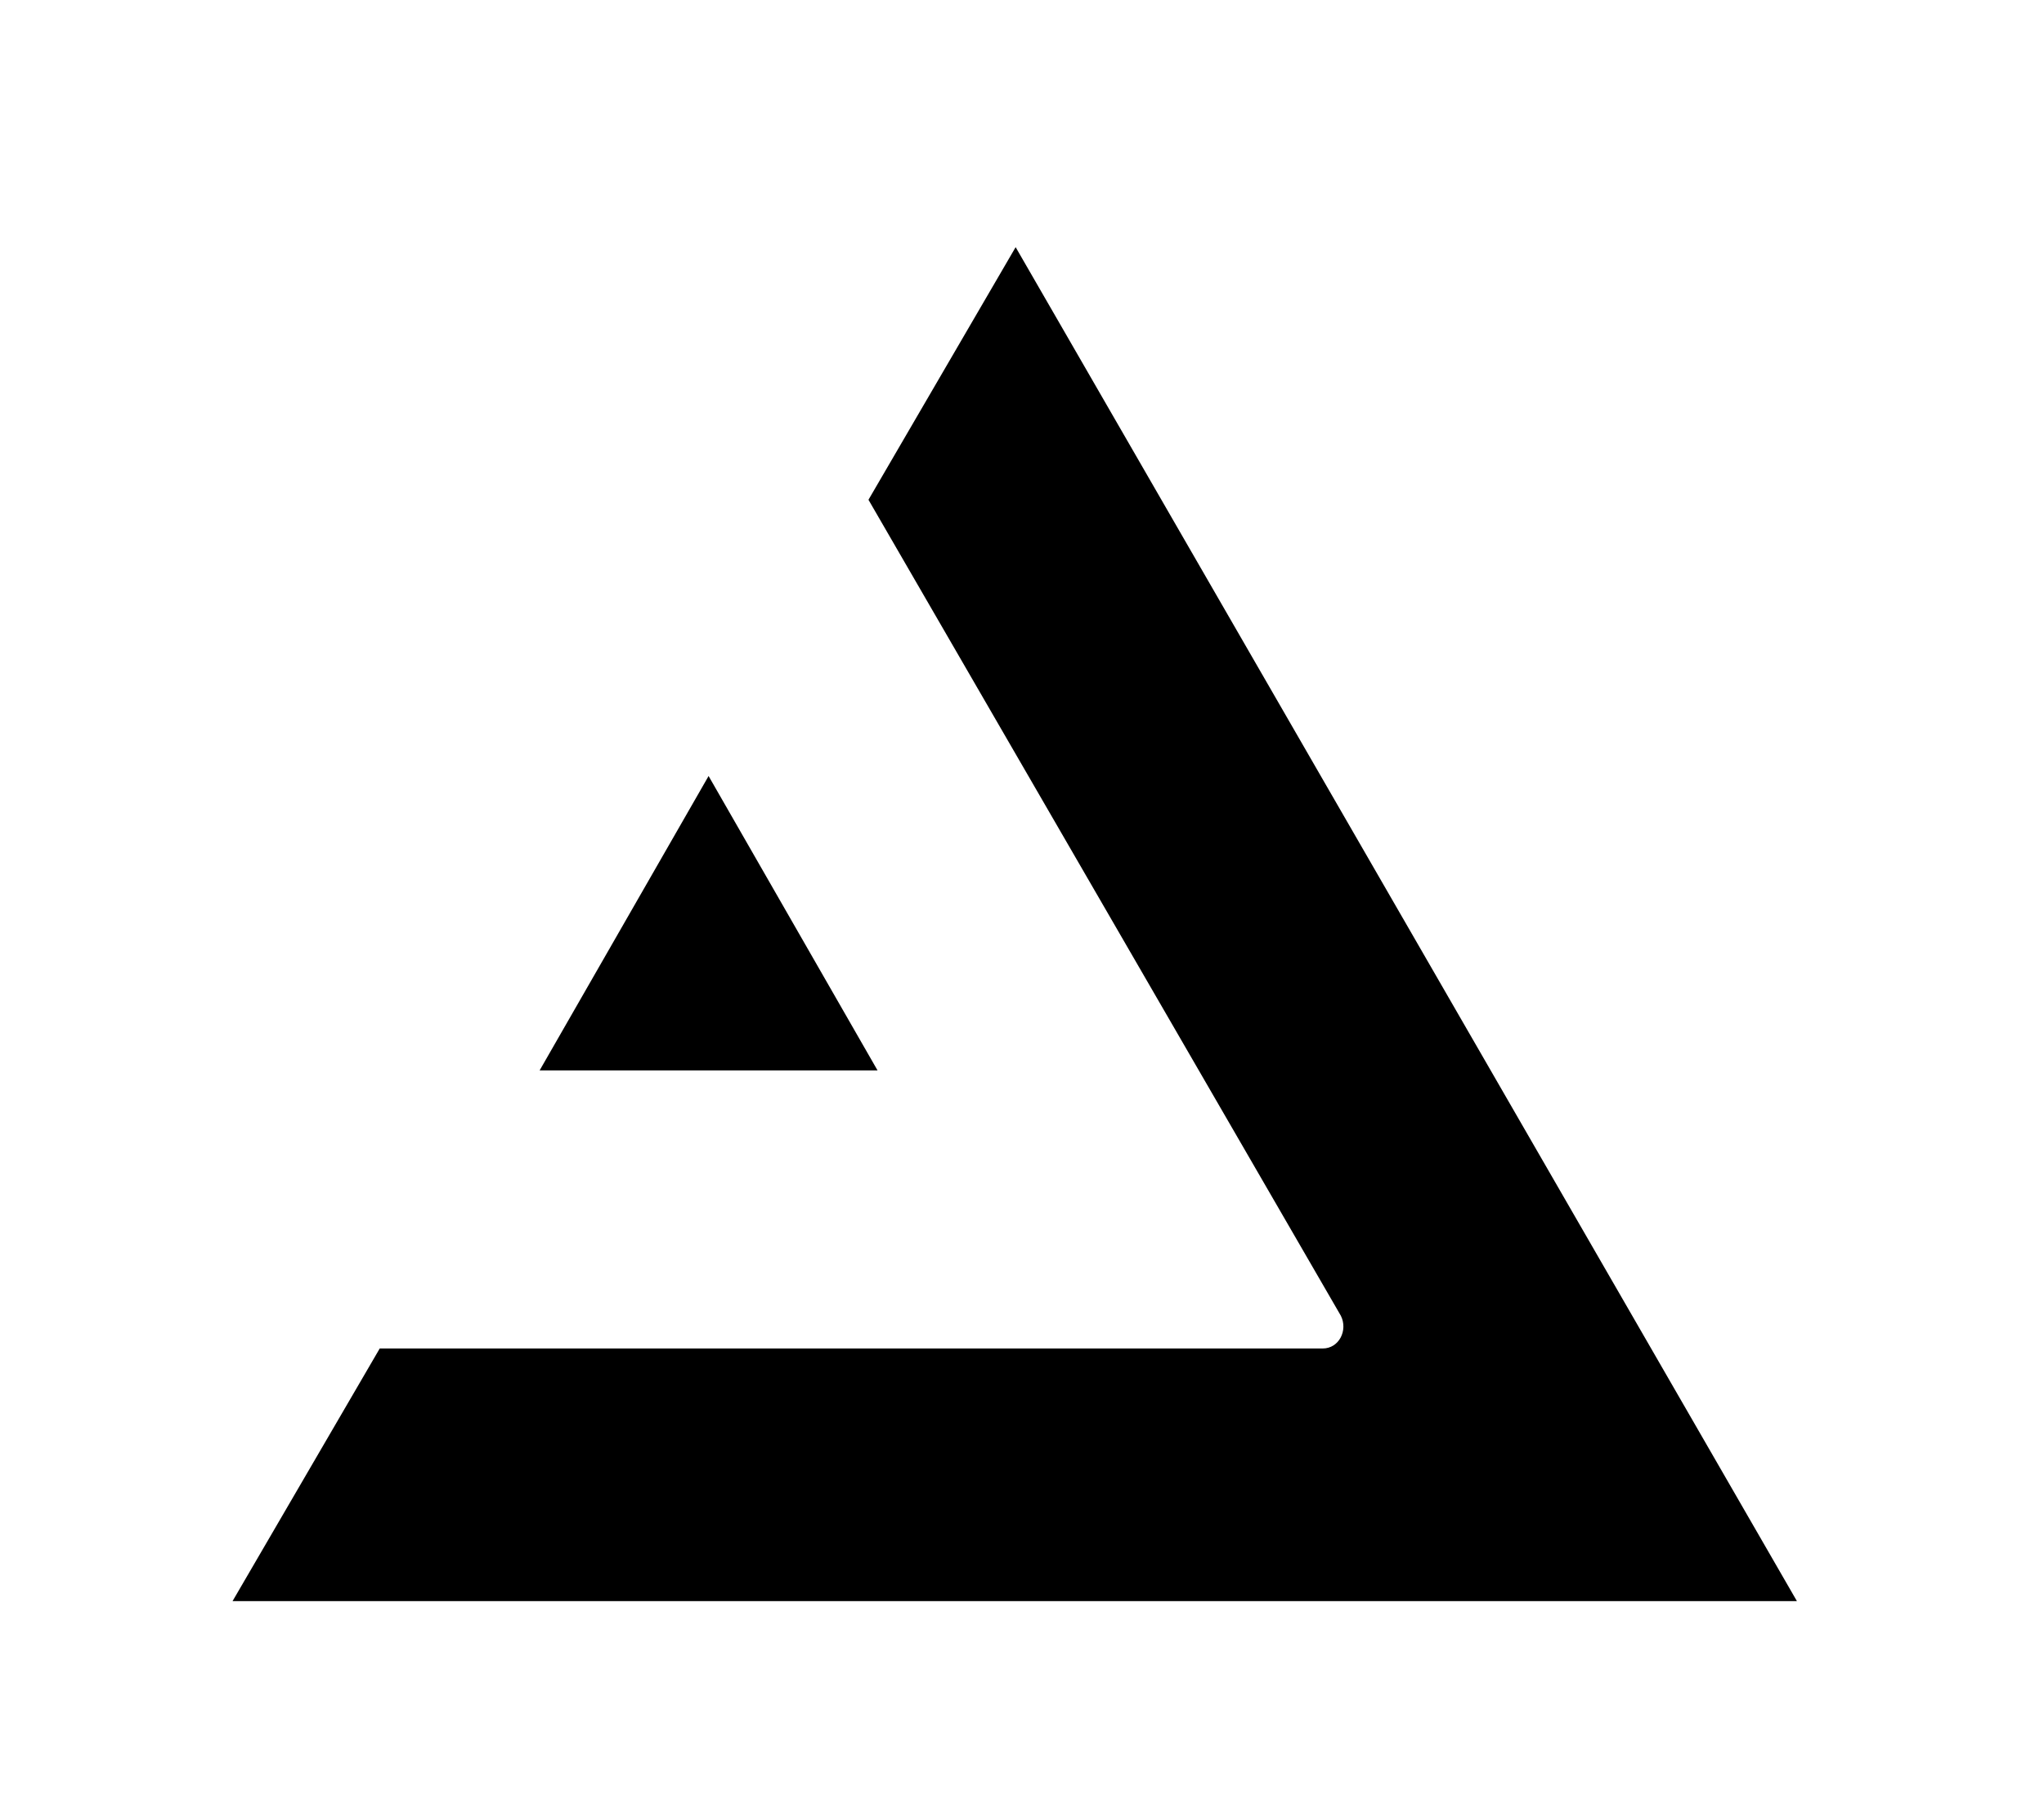
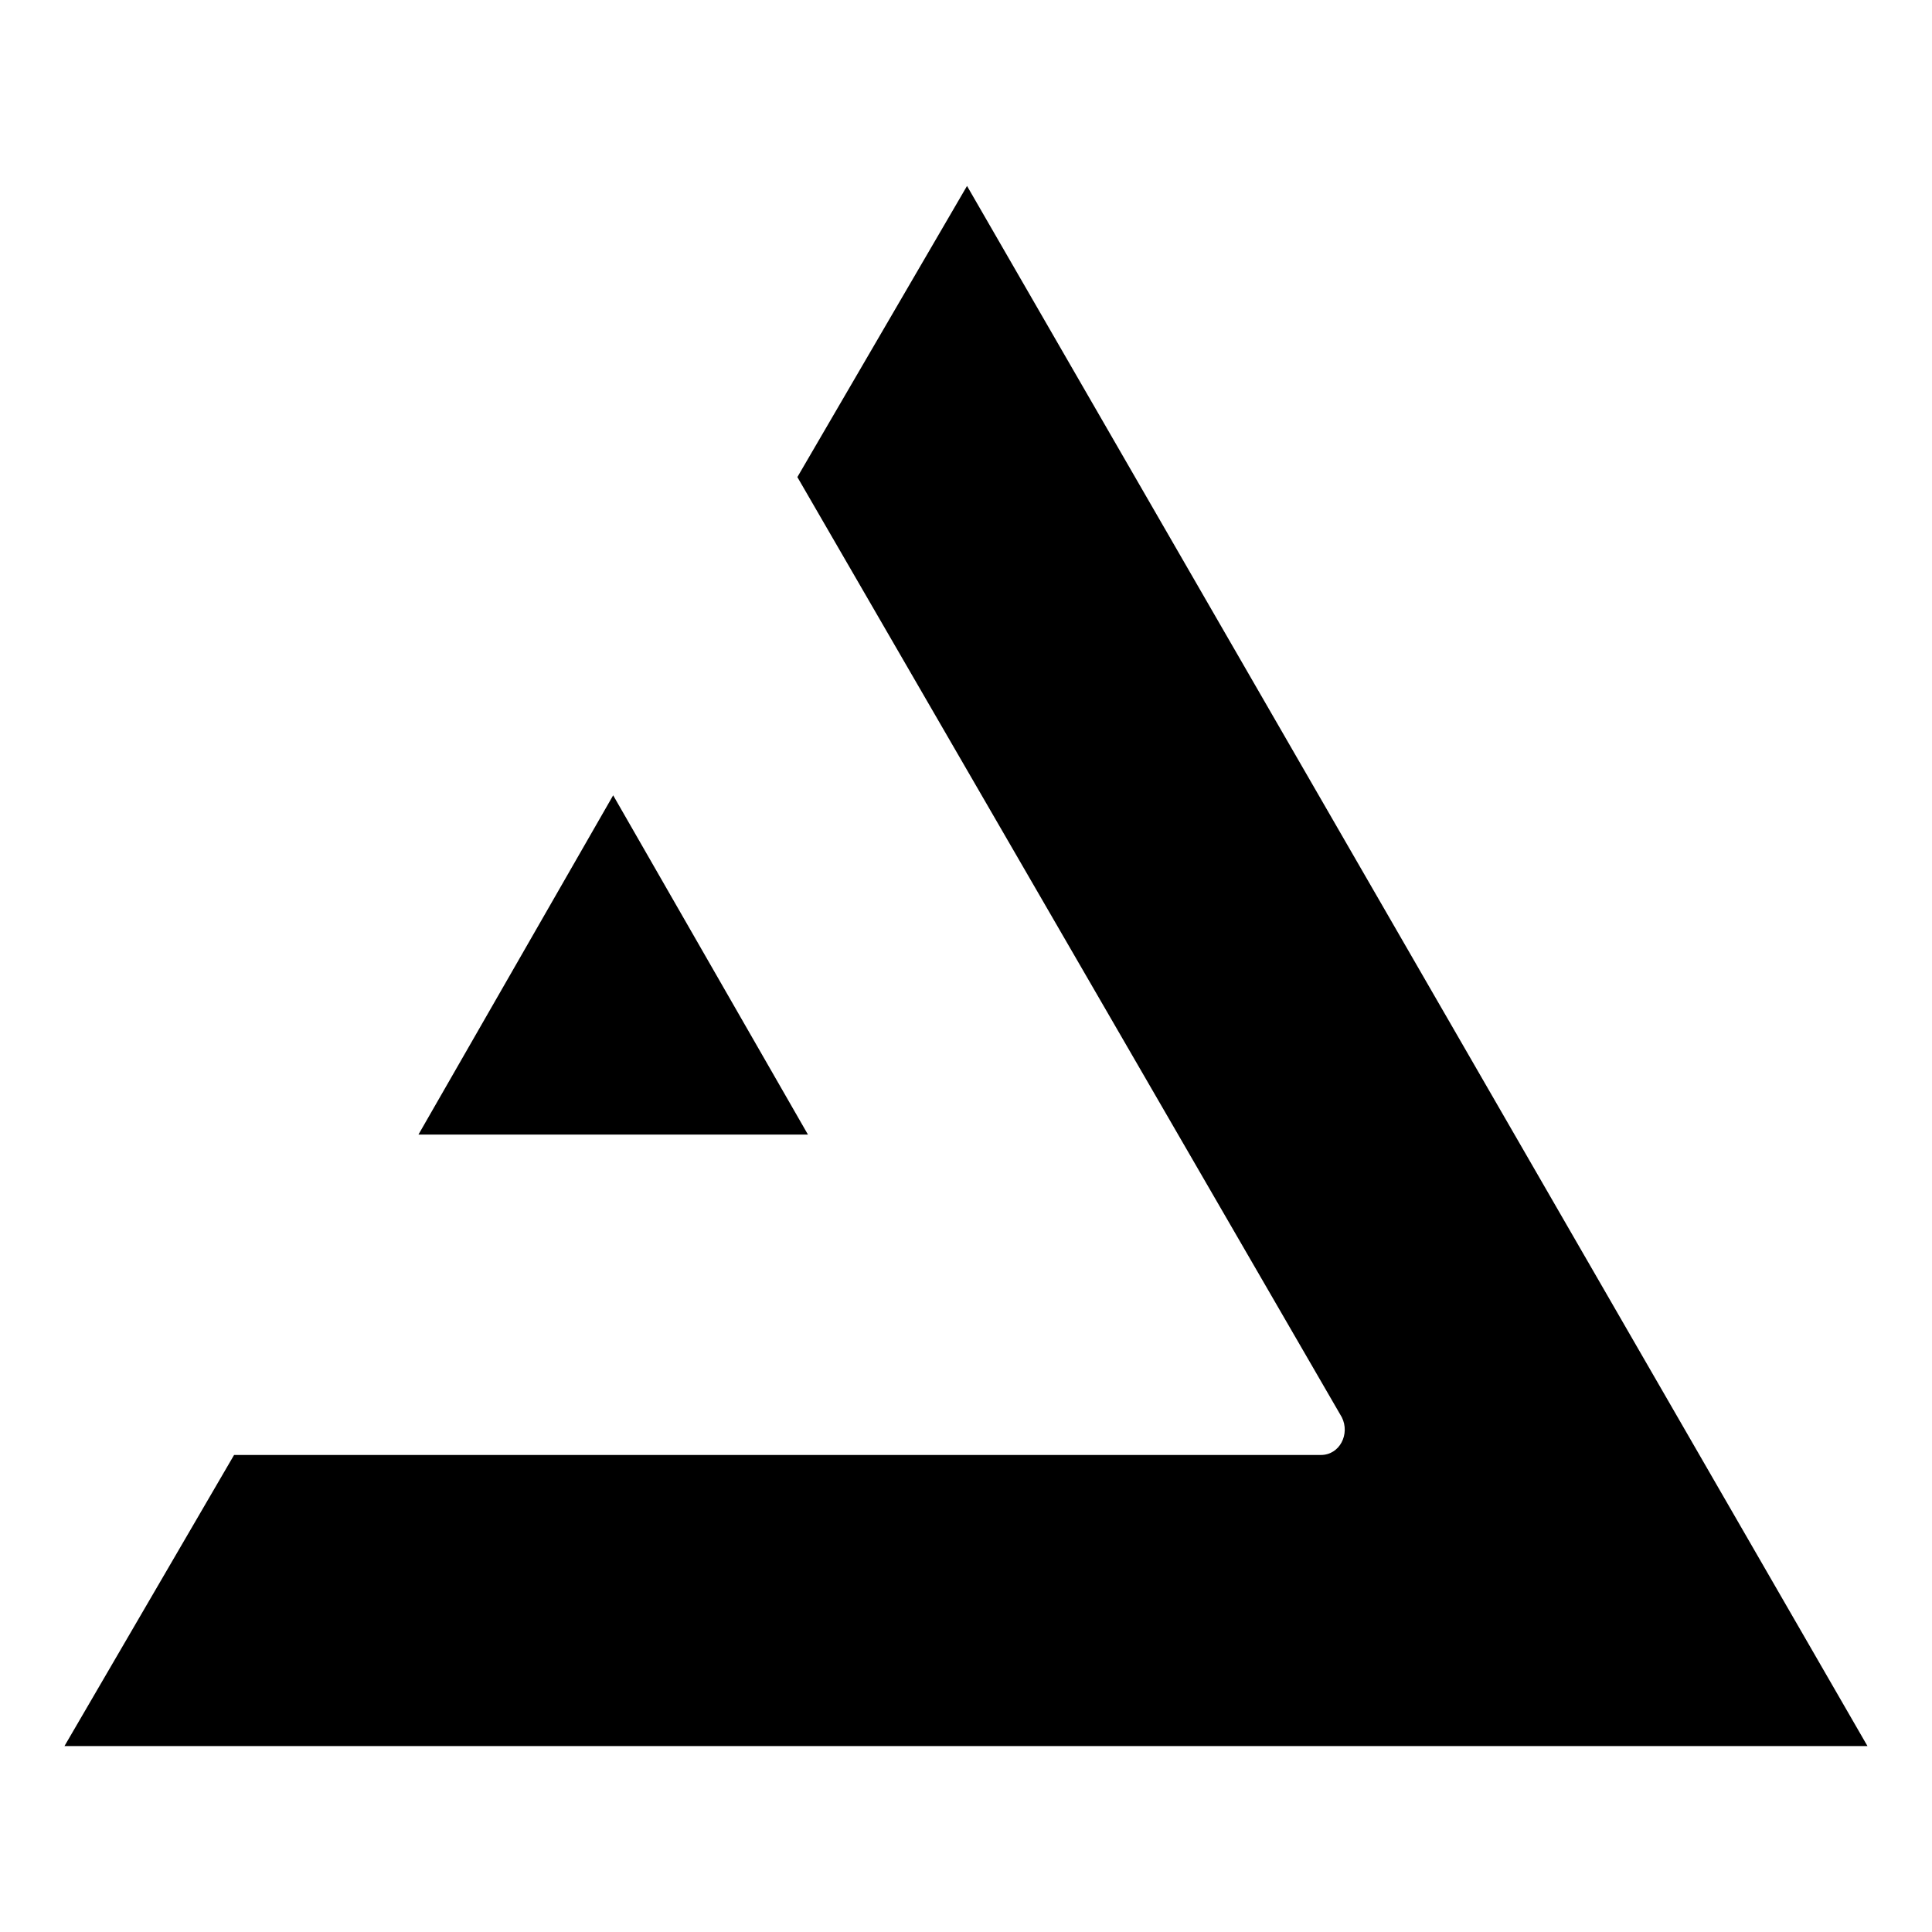
- <svg xmlns="http://www.w3.org/2000/svg" version="1.1" width="36" height="32" viewBox="0 0 36 32">
-   <path d="M17.888 4.352l13.76 23.84h-27.552l2.592-4.448h16.608c0.288 0 0.448-0.32 0.32-0.576l-8.32-14.368zM12.48 13.664l2.976 5.184h-5.952z" />
+ <svg xmlns="http://www.w3.org/2000/svg" version="1.1" width="32" height="32" viewBox="0 0 32 32">
+   <path d="M16.017 3.080l14.914 25.84h-29.863l2.809-4.821h18.001c0.312 0 0.486-0.347 0.347-0.624l-9.018-15.573zM10.156 13.173l3.226 5.619h-6.451z" />
</svg>
